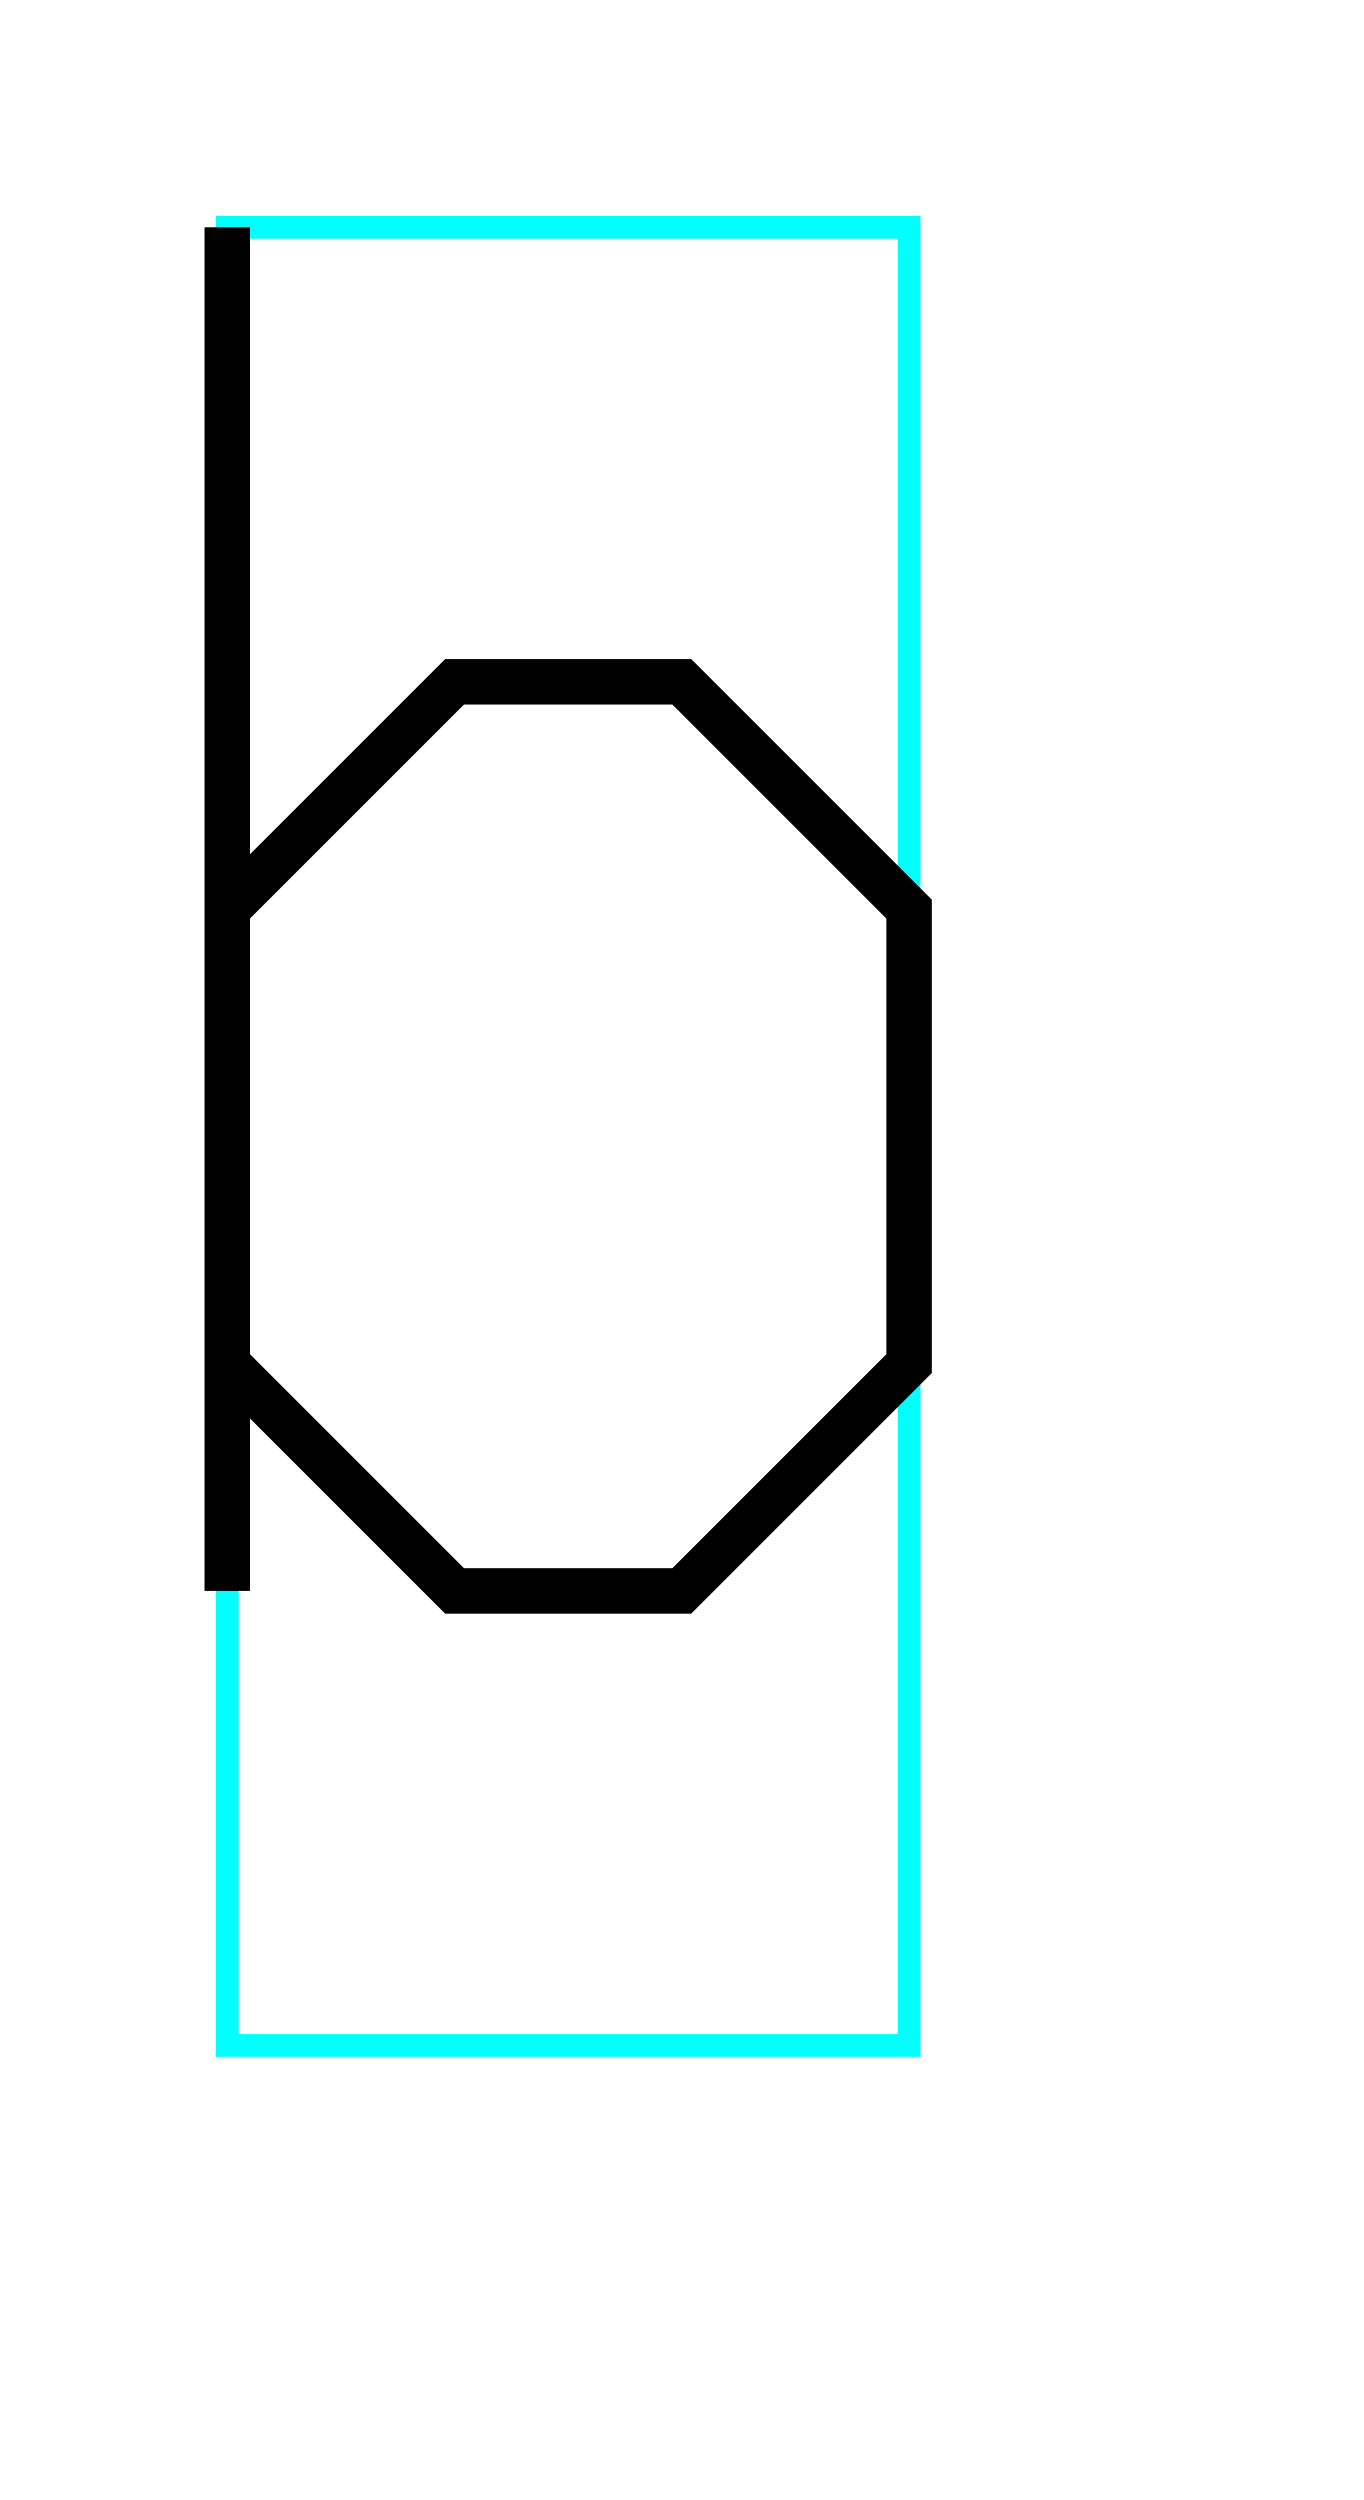
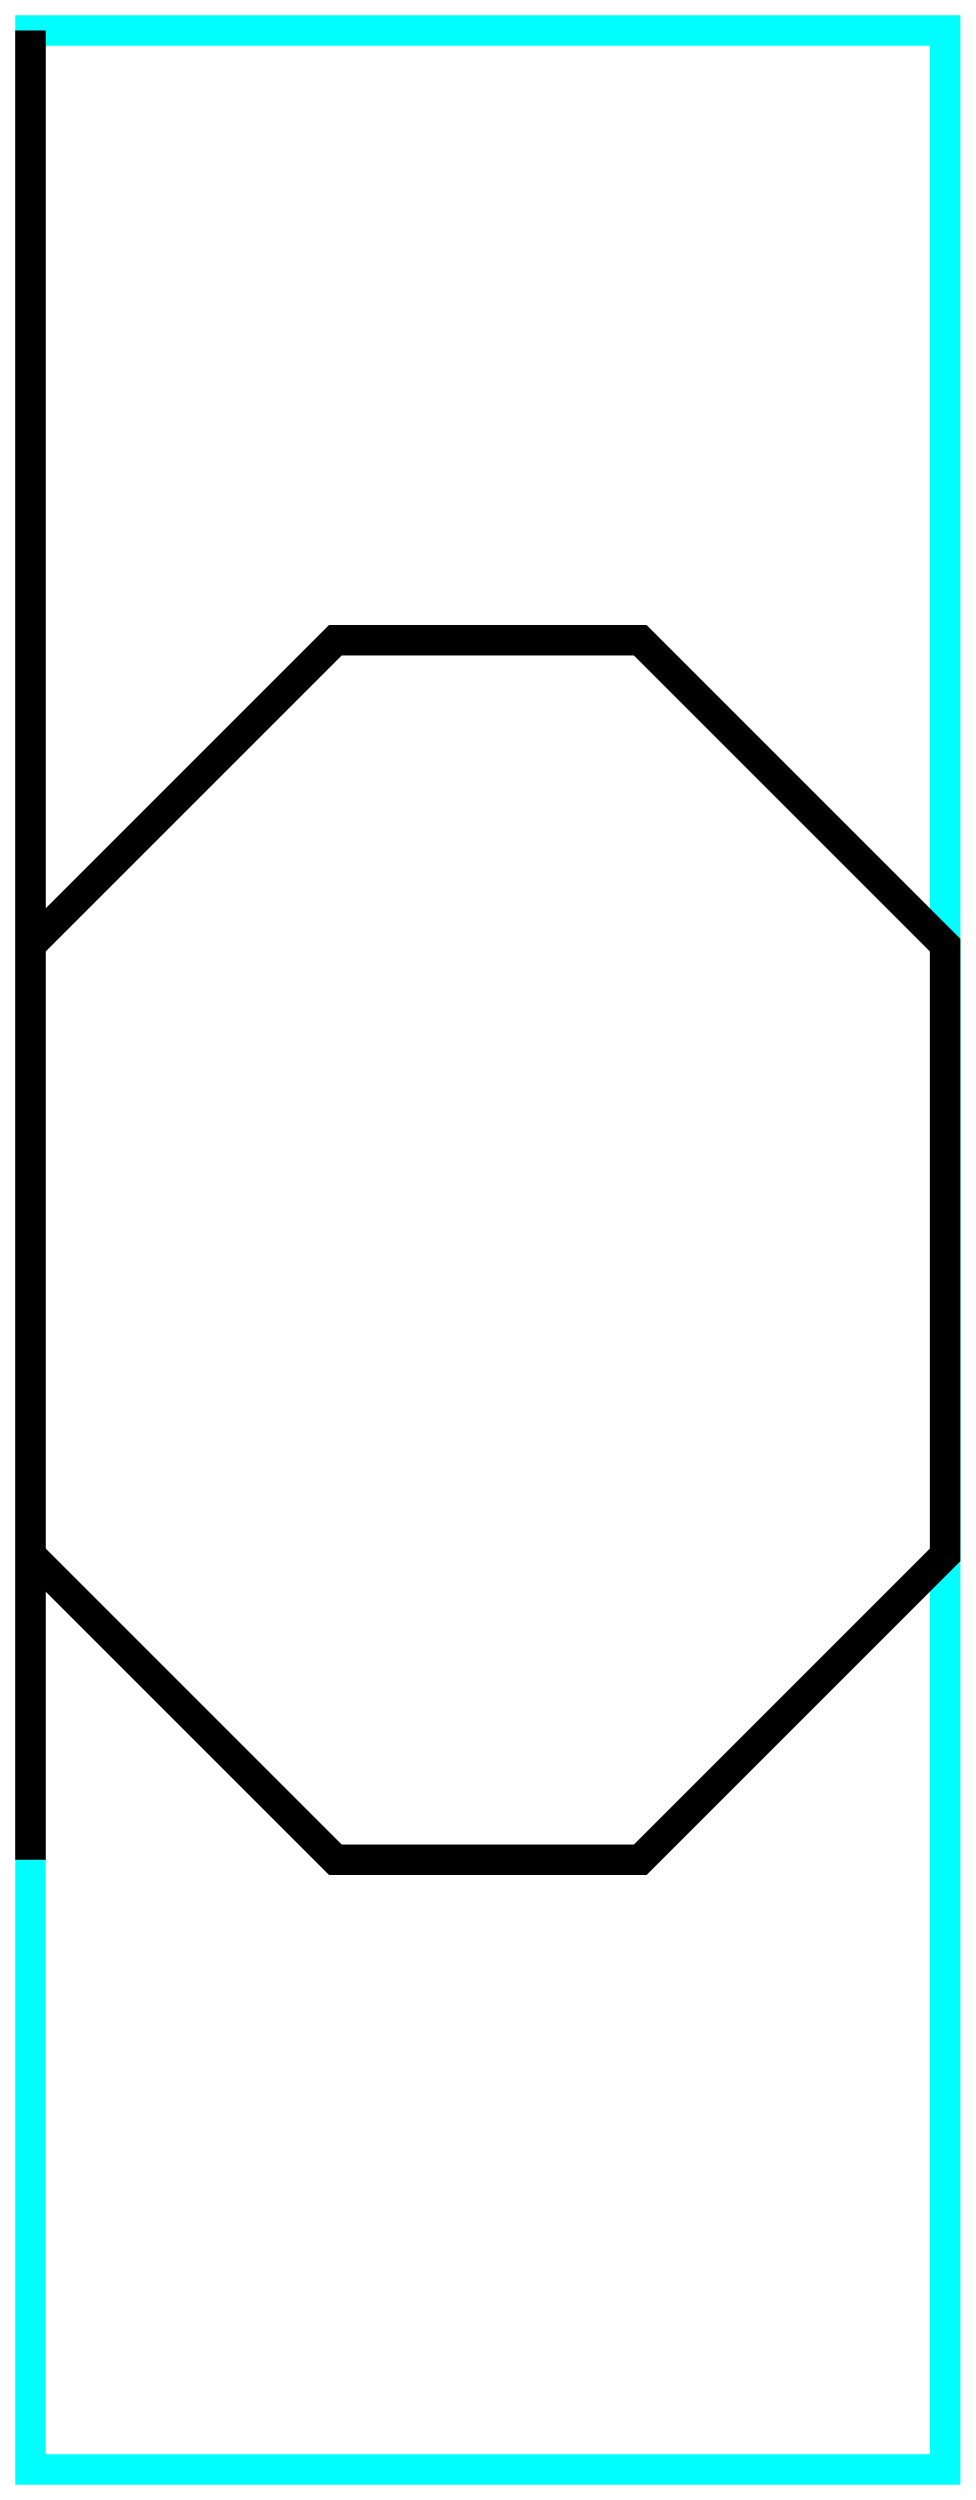
- <svg xmlns="http://www.w3.org/2000/svg" baseProfile="tiny" height="11" version="1.2" width="6">
+ <svg xmlns="http://www.w3.org/2000/svg" baseProfile="tiny" height="164" version="1.2" width="64">
  <defs />
-   <path d="M1,1 L4,1 L4,9 L1,9Z" fill="none" stroke="cyan" stroke-width="0.1" />
-   <path d="M1,1 L1,7" fill="none" stroke="black" stroke-width="0.2" />
-   <path d="M1,4 L2,3 L3,3 L4,4 L4,6 L3,7 L2,7 L1,6" fill="none" stroke="black" stroke-width="0.2" />
+   <path d="M2,2 L62,2 L62,162 L2,162Z" fill="none" stroke="cyan" stroke-width="2" />
+   <path d="M2.0,2.0 L2.0,122.0" fill="none" stroke="black" stroke-width="2" />
+   <path d="M2.0,62.0 L22.0,42.0 L42.0,42.0 L62.0,62.0 L62.0,102.0 L42.0,122.0 L22.0,122.0 L2.0,102.0" fill="none" stroke="black" stroke-width="2" />
</svg>
